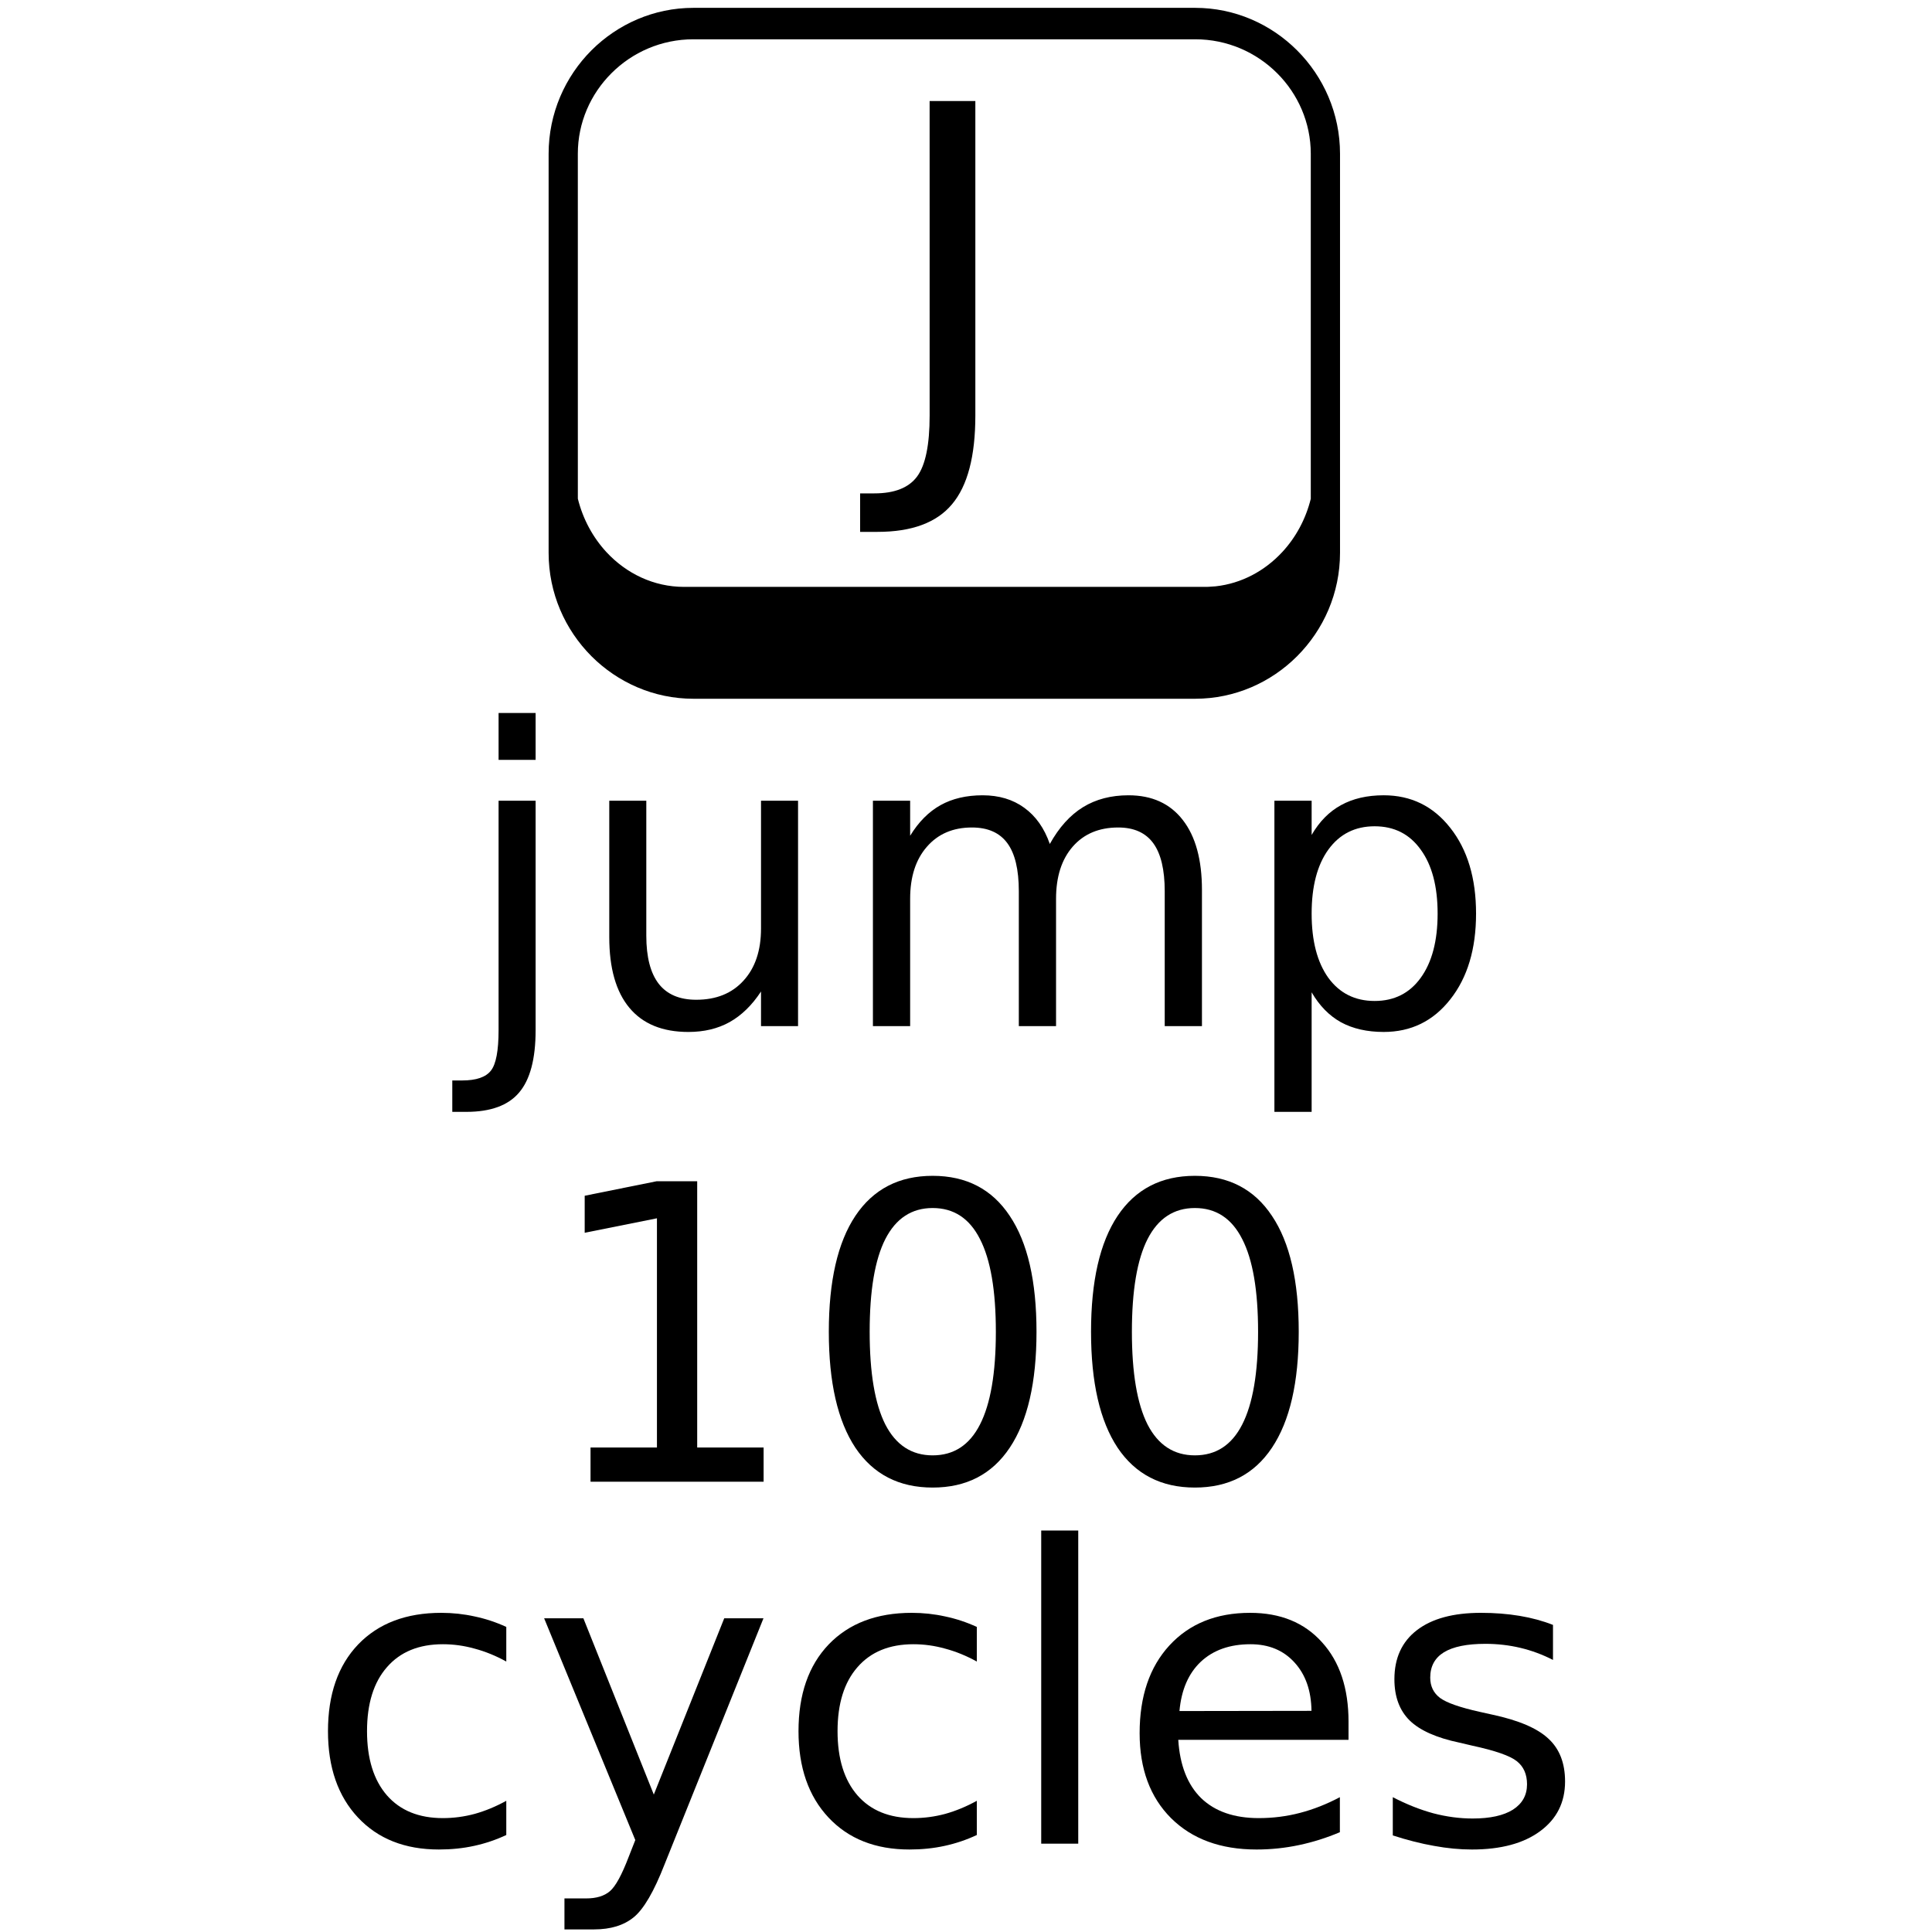
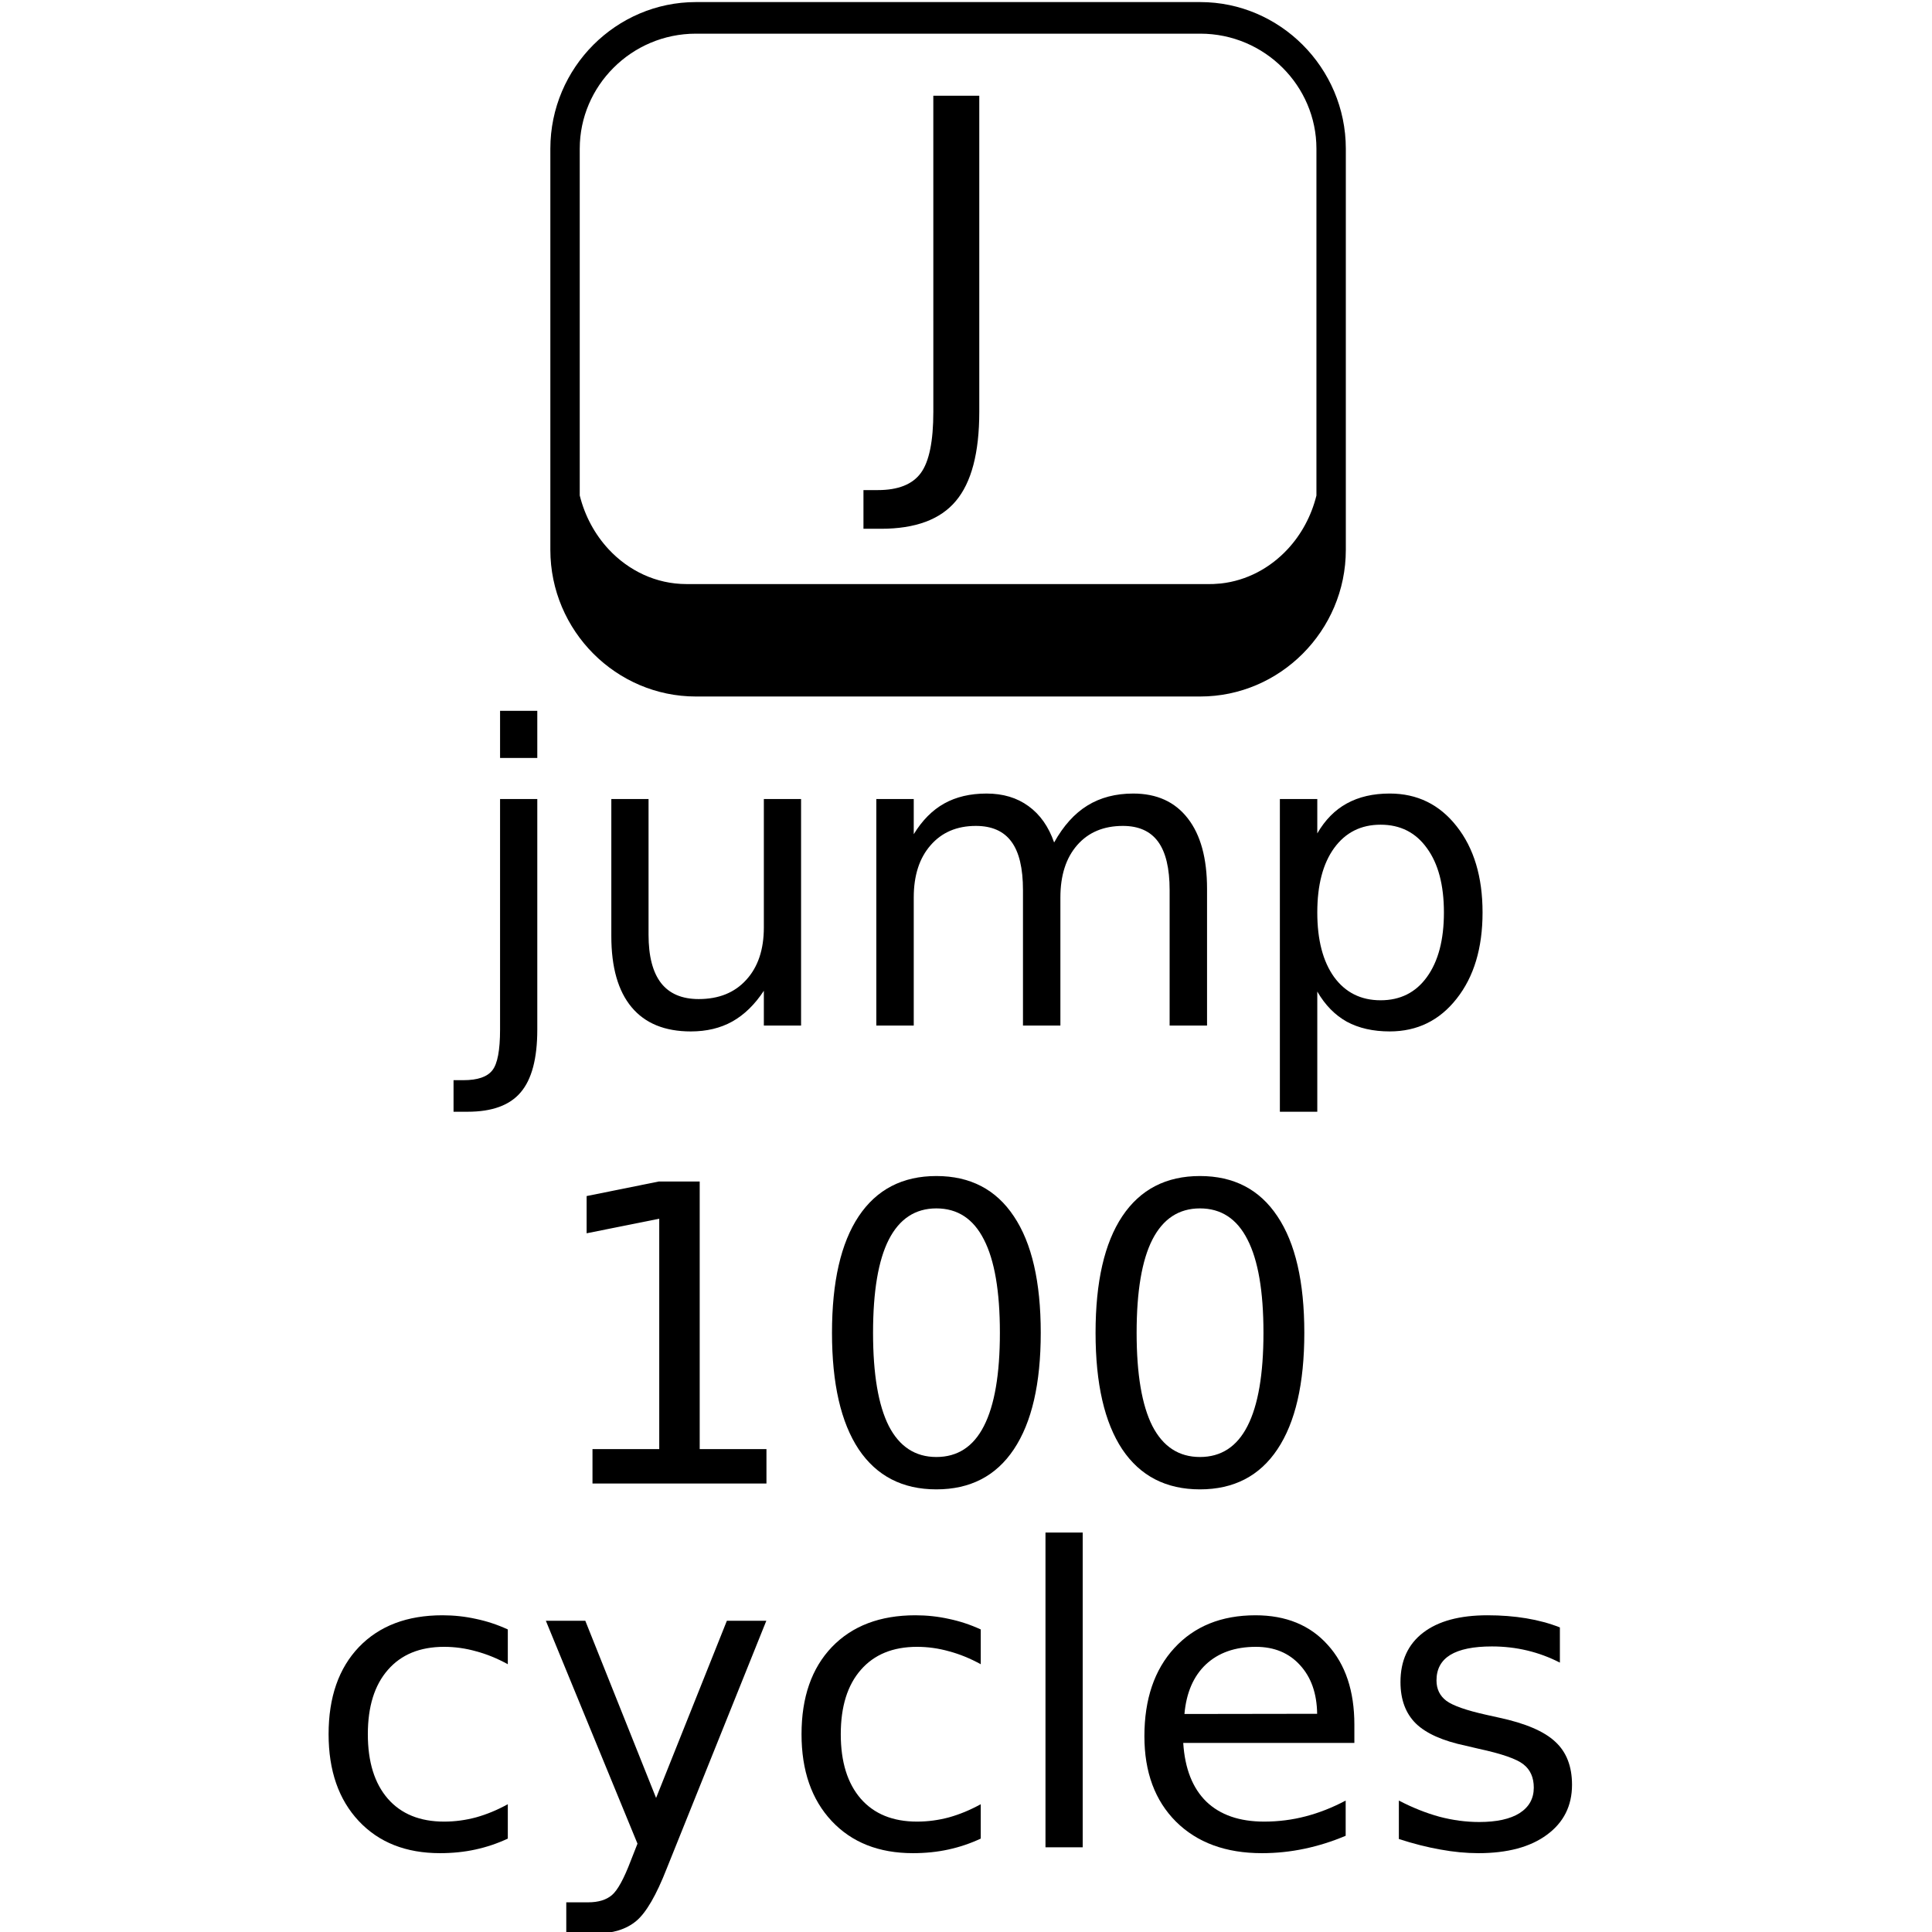
- <svg xmlns="http://www.w3.org/2000/svg" width="400" height="400" viewBox="0 0 105.833 105.833" version="1.1" id="svg15659">
+ <svg xmlns="http://www.w3.org/2000/svg" width="400" height="400" viewBox="0 0 400 400" version="1.1" id="svg15659">
  <defs id="defs15656">
    <rect x="210.544" y="270.154" width="514.56" height="103.212" id="rect22965" />
    <rect x="32.708" y="295.623" width="597.494" height="120.763" id="rect22959" />
    <rect x="38.393" y="154.106" width="678.485" height="159.533" id="rect22953" />
    <rect x="-53.316" y="157.92" width="461.85" height="487.936" id="rect22886" />
    <rect x="49.136" y="233.508" width="72.419" height="41.848" id="rect8527" />
    <rect x="146.913" y="220.828" width="253.032" height="52.865" id="rect10088" />
    <rect x="150.586" y="286.24" width="269.32" height="51.148" id="rect10094" />
  </defs>
  <g id="layer1">
-     <path d="M 37.983,0.43 H 65.471 c 2.17,0 4.145,0.893 5.581,2.328 1.45,1.45 2.353,3.457 2.353,5.666 V 30.283 c 0,2.208 -0.9,4.212 -2.353,5.666 -1.436,1.436 -3.411,2.328 -5.581,2.328 H 37.983 c -2.17,0 -4.145,-0.893 -5.581,-2.328 -1.45,-1.453 -2.349,-3.457 -2.349,-5.666 V 8.421 c 0,-2.208 0.9,-4.216 2.349,-5.666 1.436,-1.432 3.411,-2.325 5.581,-2.325 z M 31.654,27.319 c 0.279,1.122 0.826,2.124 1.566,2.925 1.09,1.175 2.593,1.905 4.251,1.905 h 28.515 c 0.067,0 0.134,0 0.201,-0.003 l 0.406,-0.028 c 1.415,-0.155 2.688,-0.843 3.644,-1.873 0.741,-0.797 1.288,-1.799 1.566,-2.921 V 8.421 c 0,-1.711 -0.706,-3.274 -1.838,-4.406 -1.15,-1.15 -2.738,-1.863 -4.491,-1.863 h -27.492 c -1.753,0 -3.344,0.713 -4.491,1.863 -1.136,1.136 -1.838,2.695 -1.838,4.406 z" id="path18-5-0-0-7-0" style="stroke-width:0.353" />
-     <g aria-label="J" transform="matrix(1.058333,0,0,1.058333,-3.572164,-245.552)" id="text8525" style="font-size:24px;white-space:pre;shape-inside:url(#rect8527)">
+     <path d="m 144.072,0.43 h 104.426 c 8.242,0 15.747,3.391 21.202,8.845 5.508,5.508 8.939,13.134 8.939,21.523 v 83.037 c 0,8.389 -3.417,16.002 -8.939,21.523 -5.455,5.455 -12.959,8.845 -21.202,8.845 H 144.072 c -8.242,0 -15.747,-3.391 -21.202,-8.845 -5.508,-5.522 -8.926,-13.134 -8.926,-21.523 V 30.785 c 0,-8.389 3.417,-16.015 8.926,-21.523 5.455,-5.441 12.959,-8.832 21.202,-8.832 z M 120.029,102.578 c 1.059,4.262 3.136,8.068 5.95,11.11 4.141,4.463 9.85,7.237 16.149,7.237 h 108.326 c 0.255,0 0.509,0 0.764,-0.011 l 1.541,-0.108 c 5.374,-0.59 10.212,-3.203 13.844,-7.116 2.814,-3.029 4.892,-6.835 5.95,-11.097 V 30.785 c 0,-6.5 -2.68,-12.437 -6.982,-16.739 C 261.203,9.678 255.172,6.971 248.512,6.971 H 144.072 c -6.661,0 -12.705,2.707 -17.06,7.076 -4.315,4.315 -6.982,10.239 -6.982,16.739 z" id="path18-5-0-0-7-0" style="stroke-width:1.34" />
+     <g aria-label="J" transform="matrix(4.02051,0,0,4.02051,-13.79145,-934.0342)" id="text8525" style="font-size:24px;white-space:pre;shape-inside:url(#rect8527)">
      <path d="m 51.492,237.246 h 2.367 v 16.277 q 0,3.164 -1.207,4.594 -1.195,1.43 -3.855,1.43 h -0.902 v -1.992 h 0.738 q 1.57,0 2.215,-0.879 0.645,-0.879 0.645,-3.152 z" id="path3316" />
    </g>
-     <g aria-label="jump " transform="matrix(0.2645833,0,0,0.2645833,15.02617,-4.539745)" id="text22951" style="font-size:85.333px;font-family:KacstDecorative;-inkscape-font-specification:KacstDecorative;white-space:pre;shape-inside:url(#rect22953)">
+     <g aria-label="jump " transform="matrix(1.005128,0,0,1.005128,56.8619,-18.45092)" id="text22951" style="font-size:85.333px;font-family:KacstDecorative;-inkscape-font-specification:KacstDecorative;white-space:pre;shape-inside:url(#rect22953)">
      <path d="m 46.434,182.939 h 7.667 v 47.5 q 0,8.917 -3.417,12.917 -3.375,4 -10.917,4 h -2.917 v -6.5 h 2.042 q 4.375,0 5.958,-2.042 1.583,-2 1.583,-8.375 z m 0,-18.167 h 7.667 v 9.708 h -7.667 z" id="path3319" />
      <path d="m 69.351,211.189 v -28.25 h 7.667 v 27.958 q 0,6.625 2.583,9.958 2.583,3.292 7.75,3.292 6.208,0 9.792,-3.958 3.625,-3.958 3.625,-10.792 v -26.458 h 7.667 v 46.667 h -7.667 v -7.167 q -2.792,4.25 -6.5,6.333 -3.667,2.042 -8.542,2.042 -8.042,0 -12.208,-5 -4.167,-5 -4.167,-14.625 z m 19.292,-29.375 z" id="path3321" />
      <path d="m 160.559,191.897 q 2.875,-5.167 6.875,-7.625 4,-2.458 9.417,-2.458 7.292,0 11.25,5.125 3.958,5.083 3.958,14.5 v 28.167 h -7.708 v -27.917 q 0,-6.708 -2.375,-9.958 -2.375,-3.25 -7.25,-3.25 -5.958,0 -9.417,3.958 -3.458,3.958 -3.458,10.792 v 26.375 h -7.708 v -27.917 q 0,-6.75 -2.375,-9.958 -2.375,-3.25 -7.333,-3.25 -5.875,0 -9.333,4 -3.458,3.958 -3.458,10.75 v 26.375 h -7.708 v -46.667 h 7.708 v 7.25 q 2.625,-4.292 6.292,-6.333 3.667,-2.042 8.708,-2.042 5.083,0 8.625,2.583 3.583,2.583 5.292,7.5 z" id="path3323" />
      <path d="m 214.768,222.605 v 24.75 h -7.708 v -64.417 h 7.708 v 7.083 q 2.417,-4.167 6.083,-6.167 3.708,-2.042 8.833,-2.042 8.5,0 13.792,6.75 5.333,6.75 5.333,17.75 0,11 -5.333,17.75 -5.292,6.75 -13.792,6.75 -5.125,0 -8.833,-2 -3.667,-2.042 -6.083,-6.208 z m 26.083,-16.292 q 0,-8.458 -3.5,-13.25 -3.458,-4.833 -9.542,-4.833 -6.083,0 -9.583,4.833 -3.458,4.792 -3.458,13.25 0,8.458 3.458,13.292 3.5,4.792 9.583,4.792 6.083,0 9.542,-4.792 3.5,-4.833 3.5,-13.292 z" id="path3325" />
    </g>
-     <g aria-label="100" transform="matrix(0.2645833,0,0,0.2645833,20.89427,-17.02543)" id="text22957" style="font-size:85.333px;font-family:KacstDecorative;-inkscape-font-specification:KacstDecorative;white-space:pre;shape-inside:url(#rect22959)">
+     <g aria-label="100" transform="matrix(1.005128,0,0,1.005128,79.15427,-65.88287)" id="text22957" style="font-size:85.333px;font-family:KacstDecorative;-inkscape-font-specification:KacstDecorative;white-space:pre;shape-inside:url(#rect22959)">
      <path d="m 43.292,364.04 h 13.75 v -47.458 l -14.958,3 v -7.667 l 14.875,-3 h 8.417 v 55.125 h 13.75 v 7.083 H 43.292 Z" id="path3328" />
      <path d="m 114.126,314.456 q -6.5,0 -9.792,6.417 -3.25,6.375 -3.25,19.208 0,12.792 3.25,19.208 3.292,6.375 9.792,6.375 6.542,0 9.792,-6.375 3.292,-6.417 3.292,-19.208 0,-12.833 -3.292,-19.208 -3.25,-6.417 -9.792,-6.417 z m 0,-6.667 q 10.458,0 15.958,8.292 5.542,8.25 5.542,24 0,15.708 -5.542,24 -5.5,8.25 -15.958,8.25 -10.458,0 -16,-8.25 -5.5,-8.292 -5.5,-24 0,-15.75 5.5,-24 5.542,-8.292 16,-8.292 z" id="path3330" />
      <path d="m 168.417,314.456 q -6.5,0 -9.792,6.417 -3.25,6.375 -3.25,19.208 0,12.792 3.25,19.208 3.292,6.375 9.792,6.375 6.542,0 9.792,-6.375 3.292,-6.417 3.292,-19.208 0,-12.833 -3.292,-19.208 -3.25,-6.417 -9.792,-6.417 z m 0,-6.667 q 10.458,0 15.958,8.292 5.542,8.25 5.542,24 0,15.708 -5.542,24 -5.5,8.25 -15.958,8.25 -10.458,0 -16,-8.25 -5.5,-8.292 -5.5,-24 0,-15.75 5.5,-24 5.542,-8.292 16,-8.292 z" id="path3332" />
    </g>
-     <g aria-label="cycles" transform="matrix(0.2645833,0,0,0.2645833,-38.98552,9.540029)" id="text22963" style="font-size:85.333px;font-family:KacstDecorative;-inkscape-font-specification:KacstDecorative;white-space:pre;shape-inside:url(#rect22965)">
+     <g aria-label="cycles" transform="matrix(1.005128,0,0,1.005128,-148.3235,35.03684)" id="text22963" style="font-size:85.333px;font-family:KacstDecorative;-inkscape-font-specification:KacstDecorative;white-space:pre;shape-inside:url(#rect22965)">
      <path d="m 252.168,300.779 v 7.167 q -3.25,-1.792 -6.542,-2.667 -3.25,-0.917 -6.583,-0.917 -7.458,0 -11.583,4.75 -4.125,4.708 -4.125,13.25 0,8.542 4.125,13.292 4.125,4.708 11.583,4.708 3.333,0 6.583,-0.875 3.292,-0.917 6.542,-2.708 v 7.083 q -3.208,1.5 -6.667,2.25 -3.417,0.75 -7.292,0.75 -10.542,0 -16.75,-6.625 -6.208,-6.625 -6.208,-17.875 0,-11.417 6.25,-17.958 6.292,-6.542 17.208,-6.542 3.542,0 6.917,0.75 3.375,0.708 6.542,2.167 z" id="path3335" />
      <path d="m 284.918,349.988 q -3.25,8.333 -6.333,10.875 -3.083,2.542 -8.25,2.542 h -6.125 v -6.417 h 4.5 q 3.167,0 4.917,-1.5 1.75,-1.5 3.875,-7.083 l 1.375,-3.5 -18.875,-45.917 h 8.125 l 14.583,36.5 14.583,-36.5 h 8.125 z" id="path3337" />
      <path d="m 349.585,300.779 v 7.167 q -3.25,-1.792 -6.542,-2.667 -3.25,-0.917 -6.583,-0.917 -7.458,0 -11.583,4.75 -4.125,4.708 -4.125,13.25 0,8.542 4.125,13.292 4.125,4.708 11.583,4.708 3.333,0 6.583,-0.875 3.292,-0.917 6.542,-2.708 v 7.083 q -3.208,1.5 -6.667,2.25 -3.417,0.75 -7.292,0.75 -10.542,0 -16.75,-6.625 -6.208,-6.625 -6.208,-17.875 0,-11.417 6.25,-17.958 6.292,-6.542 17.208,-6.542 3.542,0 6.917,0.75 3.375,0.708 6.542,2.167 z" id="path3339" />
      <path d="m 362.918,280.821 h 7.667 v 64.833 h -7.667 z" id="path3341" />
      <path d="m 426.543,320.404 v 3.75 h -35.25 q 0.5,7.917 4.75,12.083 4.292,4.125 11.917,4.125 4.417,0 8.542,-1.083 4.167,-1.083 8.25,-3.25 v 7.25 q -4.125,1.75 -8.458,2.667 -4.333,0.917 -8.792,0.917 -11.167,0 -17.708,-6.5 -6.5,-6.5 -6.5,-17.583 0,-11.458 6.167,-18.167 6.208,-6.75 16.708,-6.75 9.417,0 14.875,6.083 5.5,6.042 5.5,16.458 z m -7.667,-2.25 q -0.083,-6.292 -3.542,-10.042 -3.417,-3.75 -9.083,-3.75 -6.417,0 -10.292,3.625 -3.833,3.625 -4.417,10.208 z" id="path3343" />
      <path d="m 468.876,300.363 v 7.25 q -3.25,-1.667 -6.75,-2.5 -3.5,-0.833 -7.25,-0.833 -5.708,0 -8.583,1.75 -2.833,1.75 -2.833,5.25 0,2.667 2.042,4.208 2.042,1.5 8.208,2.875 l 2.625,0.583 q 8.167,1.75 11.583,4.958 3.458,3.167 3.458,8.875 0,6.5 -5.167,10.292 -5.125,3.792 -14.125,3.792 -3.75,0 -7.833,-0.75 -4.042,-0.708 -8.542,-2.167 v -7.917 q 4.25,2.208 8.375,3.333 4.125,1.083 8.167,1.083 5.417,0 8.333,-1.833 2.917,-1.875 2.917,-5.25 0,-3.125 -2.125,-4.792 -2.083,-1.667 -9.208,-3.208 l -2.667,-0.625 q -7.125,-1.5 -10.292,-4.583 -3.167,-3.125 -3.167,-8.542 0,-6.583 4.667,-10.167 4.667,-3.583 13.25,-3.583 4.25,0 8,0.625 3.75,0.625 6.917,1.875 z" id="path3345" />
    </g>
  </g>
</svg>
